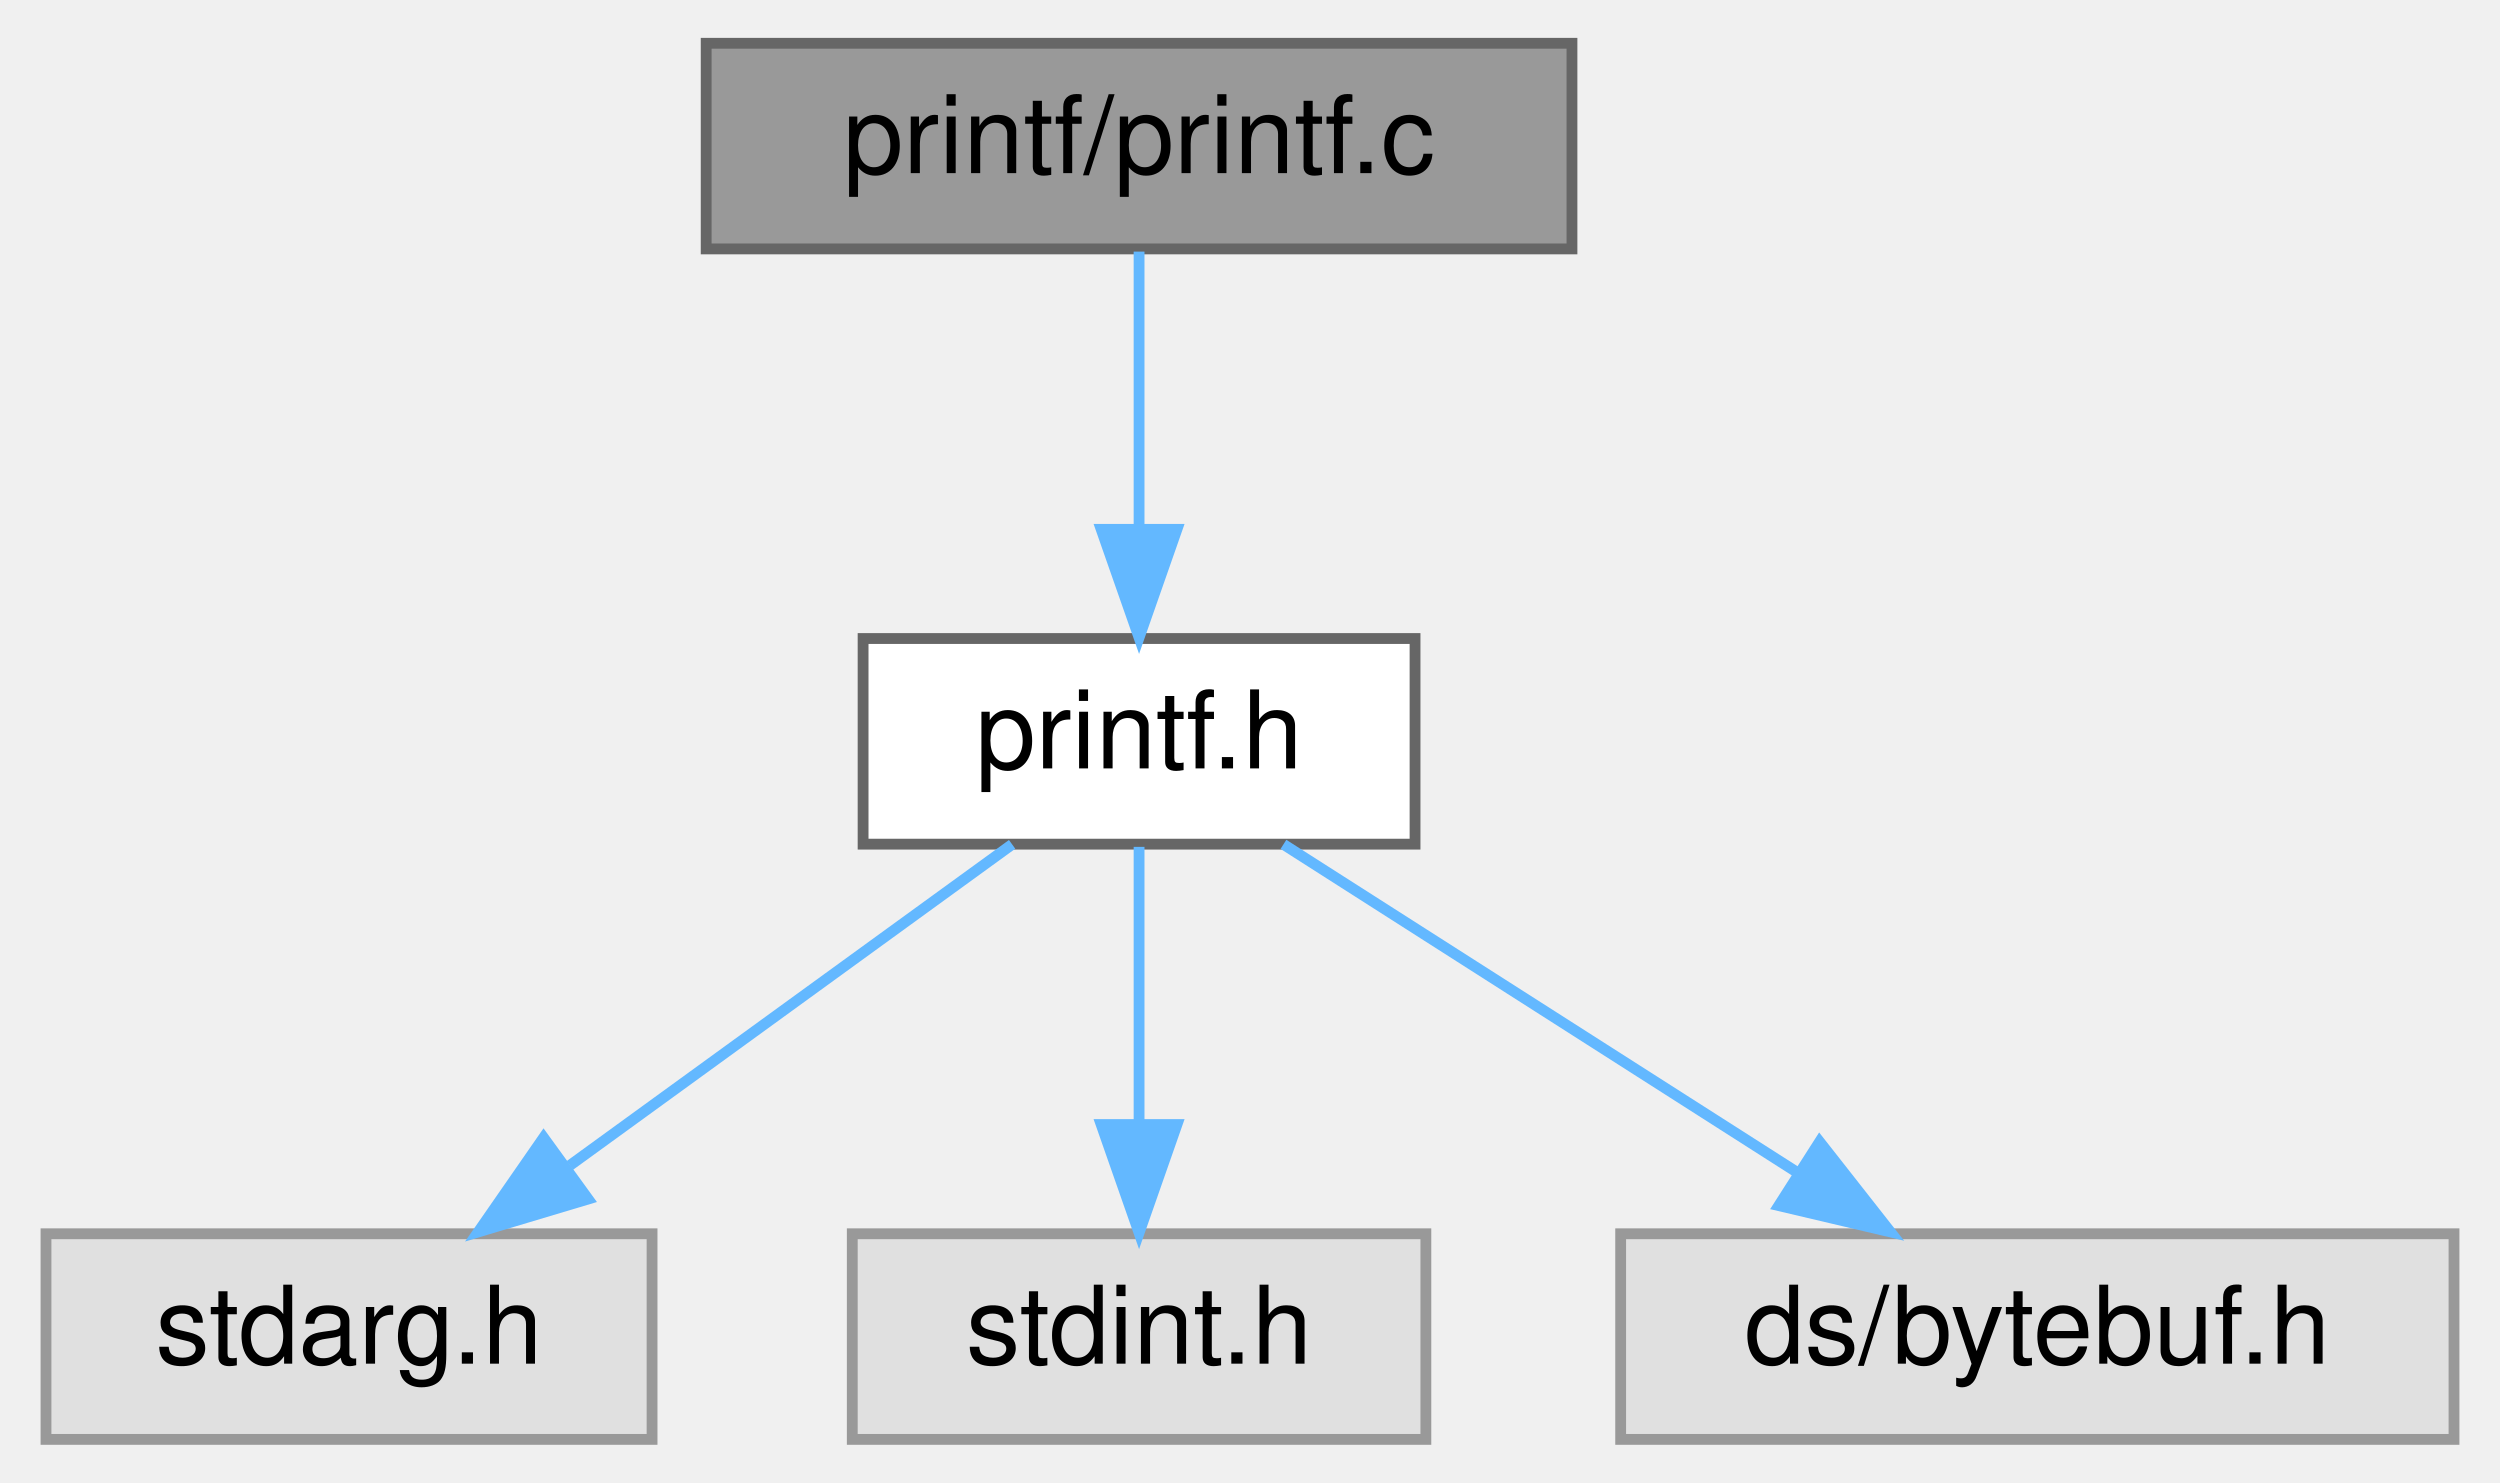
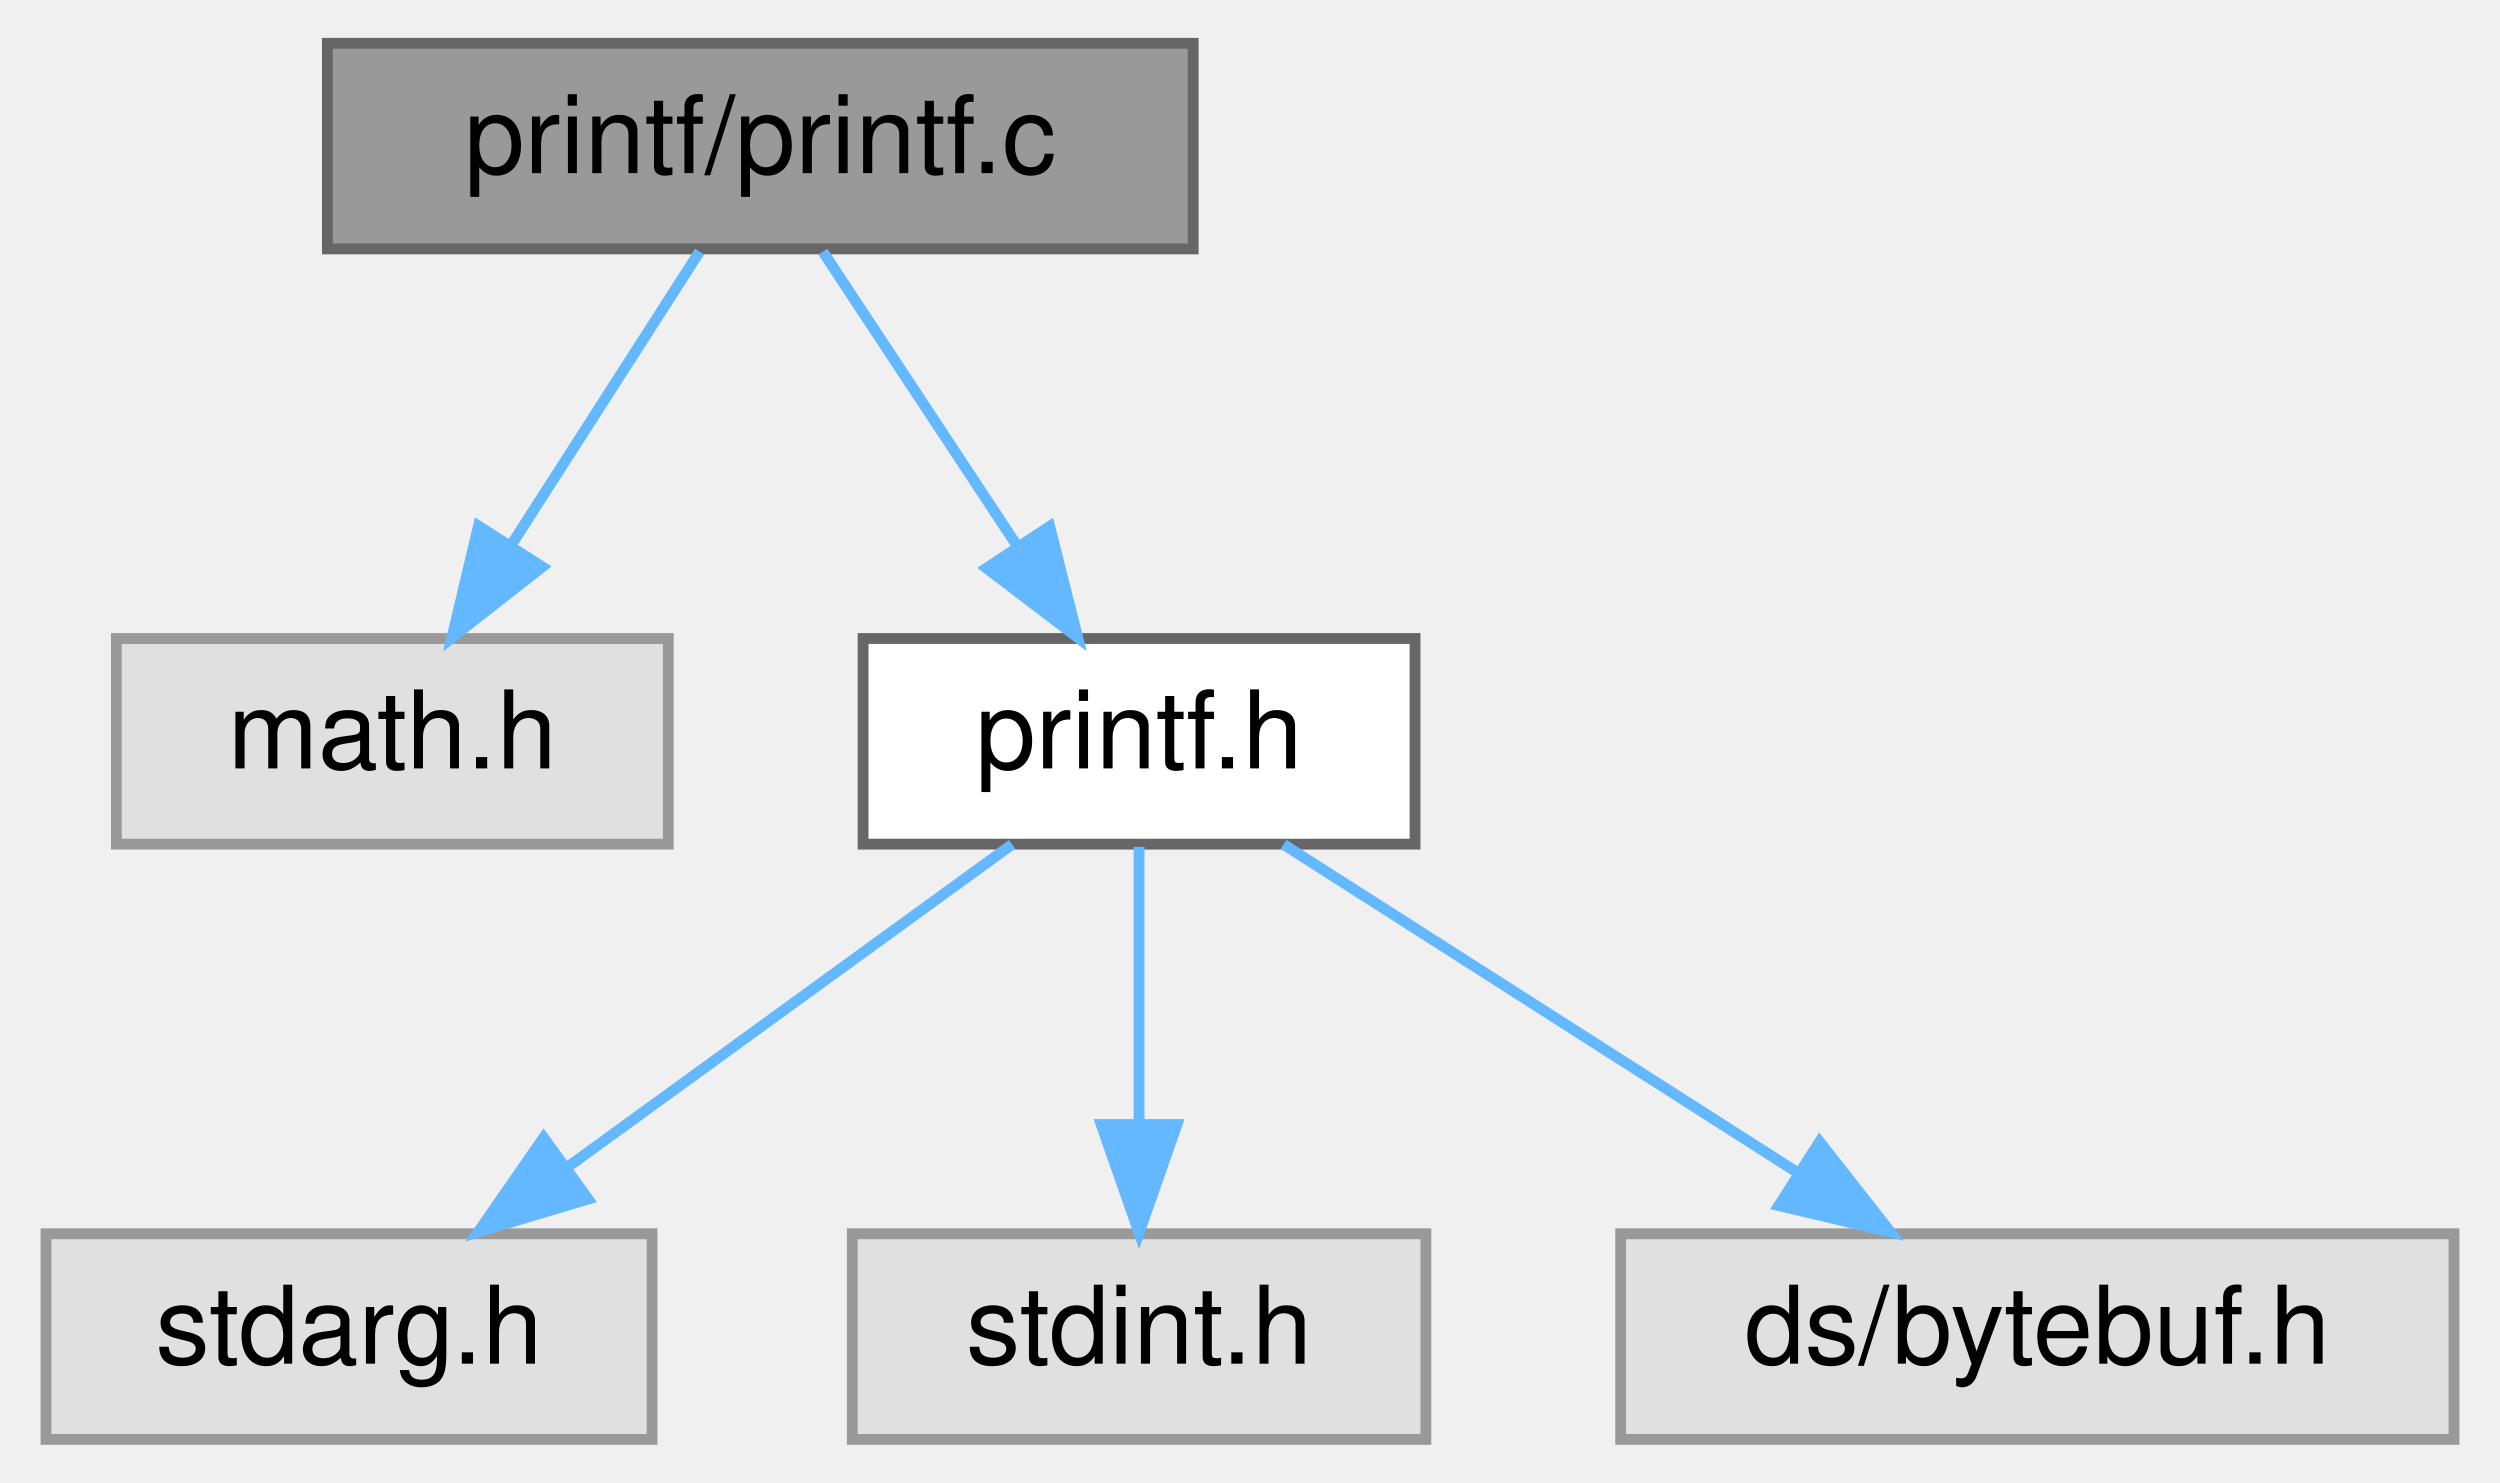
<svg xmlns="http://www.w3.org/2000/svg" xmlns:xlink="http://www.w3.org/1999/xlink" width="231pt" height="137pt" viewBox="0.00 0.00 230.50 137.00">
  <g id="graph0" class="graph" transform="scale(1 1) rotate(0) translate(4 133)">
    <g id="Node000001" class="node">
      <g id="a_Node000001">
        <a xlink:title="Pared down printf implementation for embedded use.">
-           <polygon fill="#999999" stroke="#666666" points="141,-129 61,-129 61,-110 141,-110 141,-129" />
-           <text text-anchor="middle" x="101" y="-117" font-family="Helvetica,sans-Serif" font-size="10.00">printf/printf.c</text>
+           <polygon fill="#999999" stroke="#666666" points="106,-129 26,-129 26,-110 106,-110 106,-129" />
+           <text text-anchor="middle" x="66" y="-117" font-family="Helvetica,sans-Serif" font-size="10.00">printf/printf.c</text>
        </a>
      </g>
    </g>
    <g id="Node000002" class="node">
      <g id="a_Node000002">
+         <a xlink:title=" ">
+           <polygon fill="#e0e0e0" stroke="#999999" points="57.5,-74 6.5,-74 6.5,-55 57.5,-55 57.5,-74" />
+           <text text-anchor="middle" x="32" y="-62" font-family="Helvetica,sans-Serif" font-size="10.00">math.h</text>
+         </a>
+       </g>
+     </g>
+     <g id="edge1_Node000001_Node000002" class="edge">
+       <g id="a_edge1_Node000001_Node000002">
+         <a xlink:title=" ">
+           <path fill="none" stroke="#63b8ff" d="M60.39,-109.75C55.68,-102.42 48.83,-91.73 43.03,-82.7" />
+           <polygon fill="#63b8ff" stroke="#63b8ff" points="45.86,-80.62 37.51,-74.09 39.96,-84.4 45.86,-80.62" />
+         </a>
+       </g>
+     </g>
+     <g id="Node000003" class="node">
+       <g id="a_Node000003">
        <a xlink:href="printf_8h.html" target="_top" xlink:title="Interface and usage of printf implementation.">
          <polygon fill="white" stroke="#666666" points="126.5,-74 75.5,-74 75.5,-55 126.5,-55 126.5,-74" />
          <text text-anchor="middle" x="101" y="-62" font-family="Helvetica,sans-Serif" font-size="10.00">printf.h</text>
        </a>
      </g>
    </g>
-     <g id="edge1_Node000001_Node000002" class="edge">
-       <g id="a_edge1_Node000001_Node000002">
+     <g id="edge2_Node000001_Node000003" class="edge">
+       <g id="a_edge2_Node000001_Node000003">
        <a xlink:title=" ">
-           <path fill="none" stroke="#63b8ff" d="M101,-109.75C101,-102.8 101,-92.85 101,-84.13" />
-           <polygon fill="#63b8ff" stroke="#63b8ff" points="104.5,-84.09 101,-74.09 97.5,-84.09 104.5,-84.09" />
+           <path fill="none" stroke="#63b8ff" d="M71.78,-109.75C76.62,-102.42 83.68,-91.73 89.64,-82.7" />
+           <polygon fill="#63b8ff" stroke="#63b8ff" points="92.74,-84.36 95.33,-74.09 86.9,-80.5 92.74,-84.36" />
        </a>
      </g>
    </g>
-     <g id="Node000003" class="node">
-       <g id="a_Node000003">
+     <g id="Node000004" class="node">
+       <g id="a_Node000004">
        <a xlink:title=" ">
          <polygon fill="#e0e0e0" stroke="#999999" points="56,-19 0,-19 0,0 56,0 56,-19" />
          <text text-anchor="middle" x="28" y="-7" font-family="Helvetica,sans-Serif" font-size="10.00">stdarg.h</text>
        </a>
      </g>
    </g>
-     <g id="edge2_Node000002_Node000003" class="edge">
-       <g id="a_edge2_Node000002_Node000003">
+     <g id="edge3_Node000003_Node000004" class="edge">
+       <g id="a_edge3_Node000003_Node000004">
        <a xlink:title=" ">
          <path fill="none" stroke="#63b8ff" d="M89.27,-54.98C78.27,-47 61.58,-34.88 48.4,-25.31" />
          <polygon fill="#63b8ff" stroke="#63b8ff" points="50.09,-22.21 39.94,-19.17 45.98,-27.88 50.09,-22.21" />
        </a>
      </g>
    </g>
-     <g id="Node000004" class="node">
-       <g id="a_Node000004">
+     <g id="Node000005" class="node">
+       <g id="a_Node000005">
        <a xlink:title=" ">
          <polygon fill="#e0e0e0" stroke="#999999" points="127.5,-19 74.5,-19 74.5,0 127.5,0 127.5,-19" />
          <text text-anchor="middle" x="101" y="-7" font-family="Helvetica,sans-Serif" font-size="10.00">stdint.h</text>
        </a>
      </g>
    </g>
-     <g id="edge3_Node000002_Node000004" class="edge">
-       <g id="a_edge3_Node000002_Node000004">
+     <g id="edge4_Node000003_Node000005" class="edge">
+       <g id="a_edge4_Node000003_Node000005">
        <a xlink:title=" ">
          <path fill="none" stroke="#63b8ff" d="M101,-54.75C101,-47.8 101,-37.85 101,-29.13" />
          <polygon fill="#63b8ff" stroke="#63b8ff" points="104.5,-29.09 101,-19.09 97.5,-29.09 104.5,-29.09" />
        </a>
      </g>
    </g>
-     <g id="Node000005" class="node">
-       <g id="a_Node000005">
+     <g id="Node000006" class="node">
+       <g id="a_Node000006">
        <a xlink:title=" ">
          <polygon fill="#e0e0e0" stroke="#999999" points="222.5,-19 145.5,-19 145.5,0 222.5,0 222.5,-19" />
          <text text-anchor="middle" x="184" y="-7" font-family="Helvetica,sans-Serif" font-size="10.00">ds/bytebuf.h</text>
        </a>
      </g>
    </g>
-     <g id="edge4_Node000002_Node000005" class="edge">
-       <g id="a_edge4_Node000002_Node000005">
+     <g id="edge5_Node000003_Node000006" class="edge">
+       <g id="a_edge5_Node000003_Node000006">
        <a xlink:title=" ">
          <path fill="none" stroke="#63b8ff" d="M114.34,-54.98C127.09,-46.84 146.55,-34.41 161.67,-24.76" />
          <polygon fill="#63b8ff" stroke="#63b8ff" points="163.88,-27.5 170.42,-19.17 160.11,-21.6 163.88,-27.5" />
        </a>
      </g>
    </g>
  </g>
</svg>
